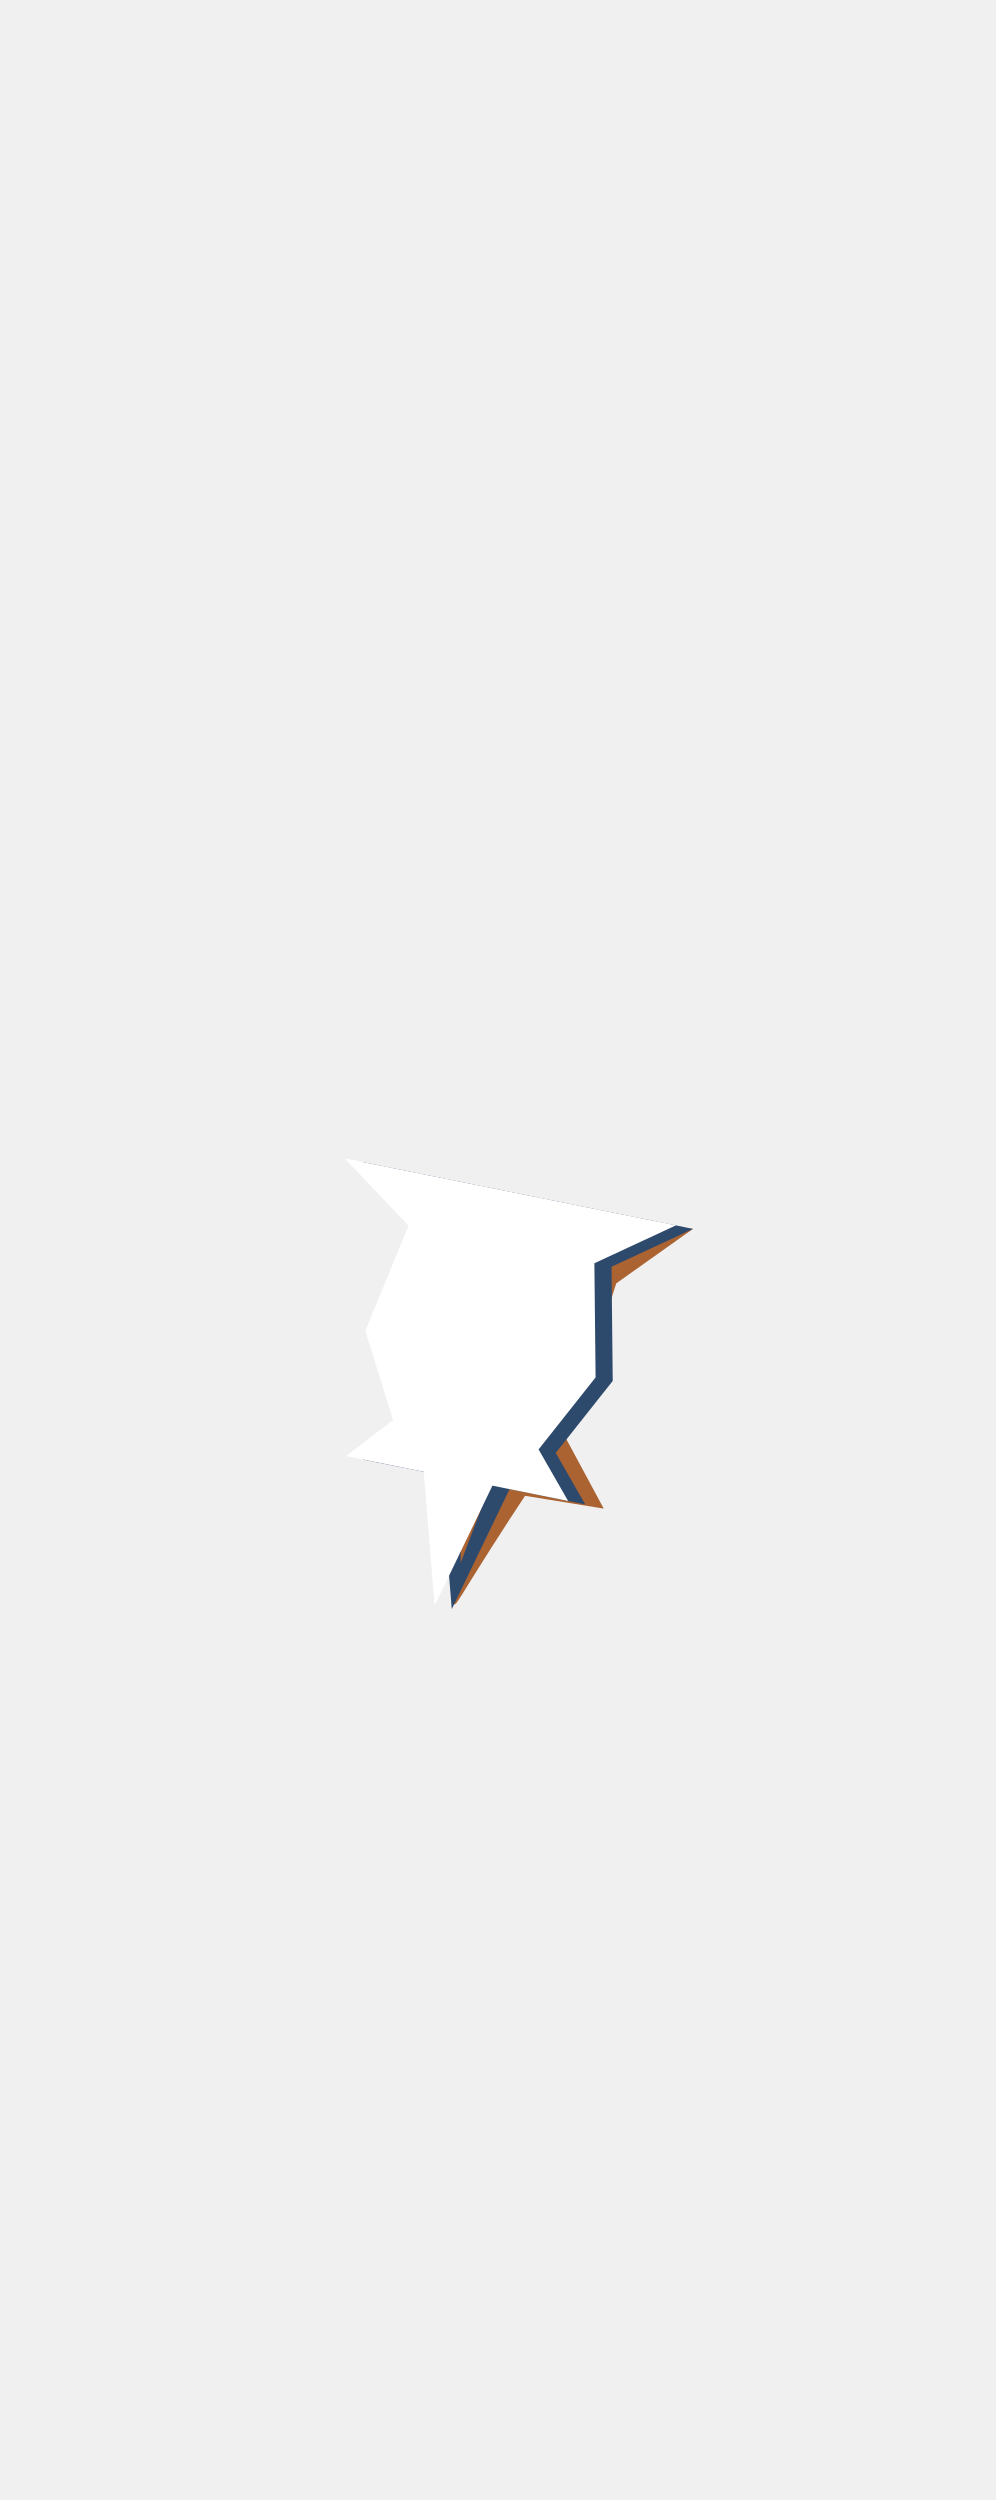
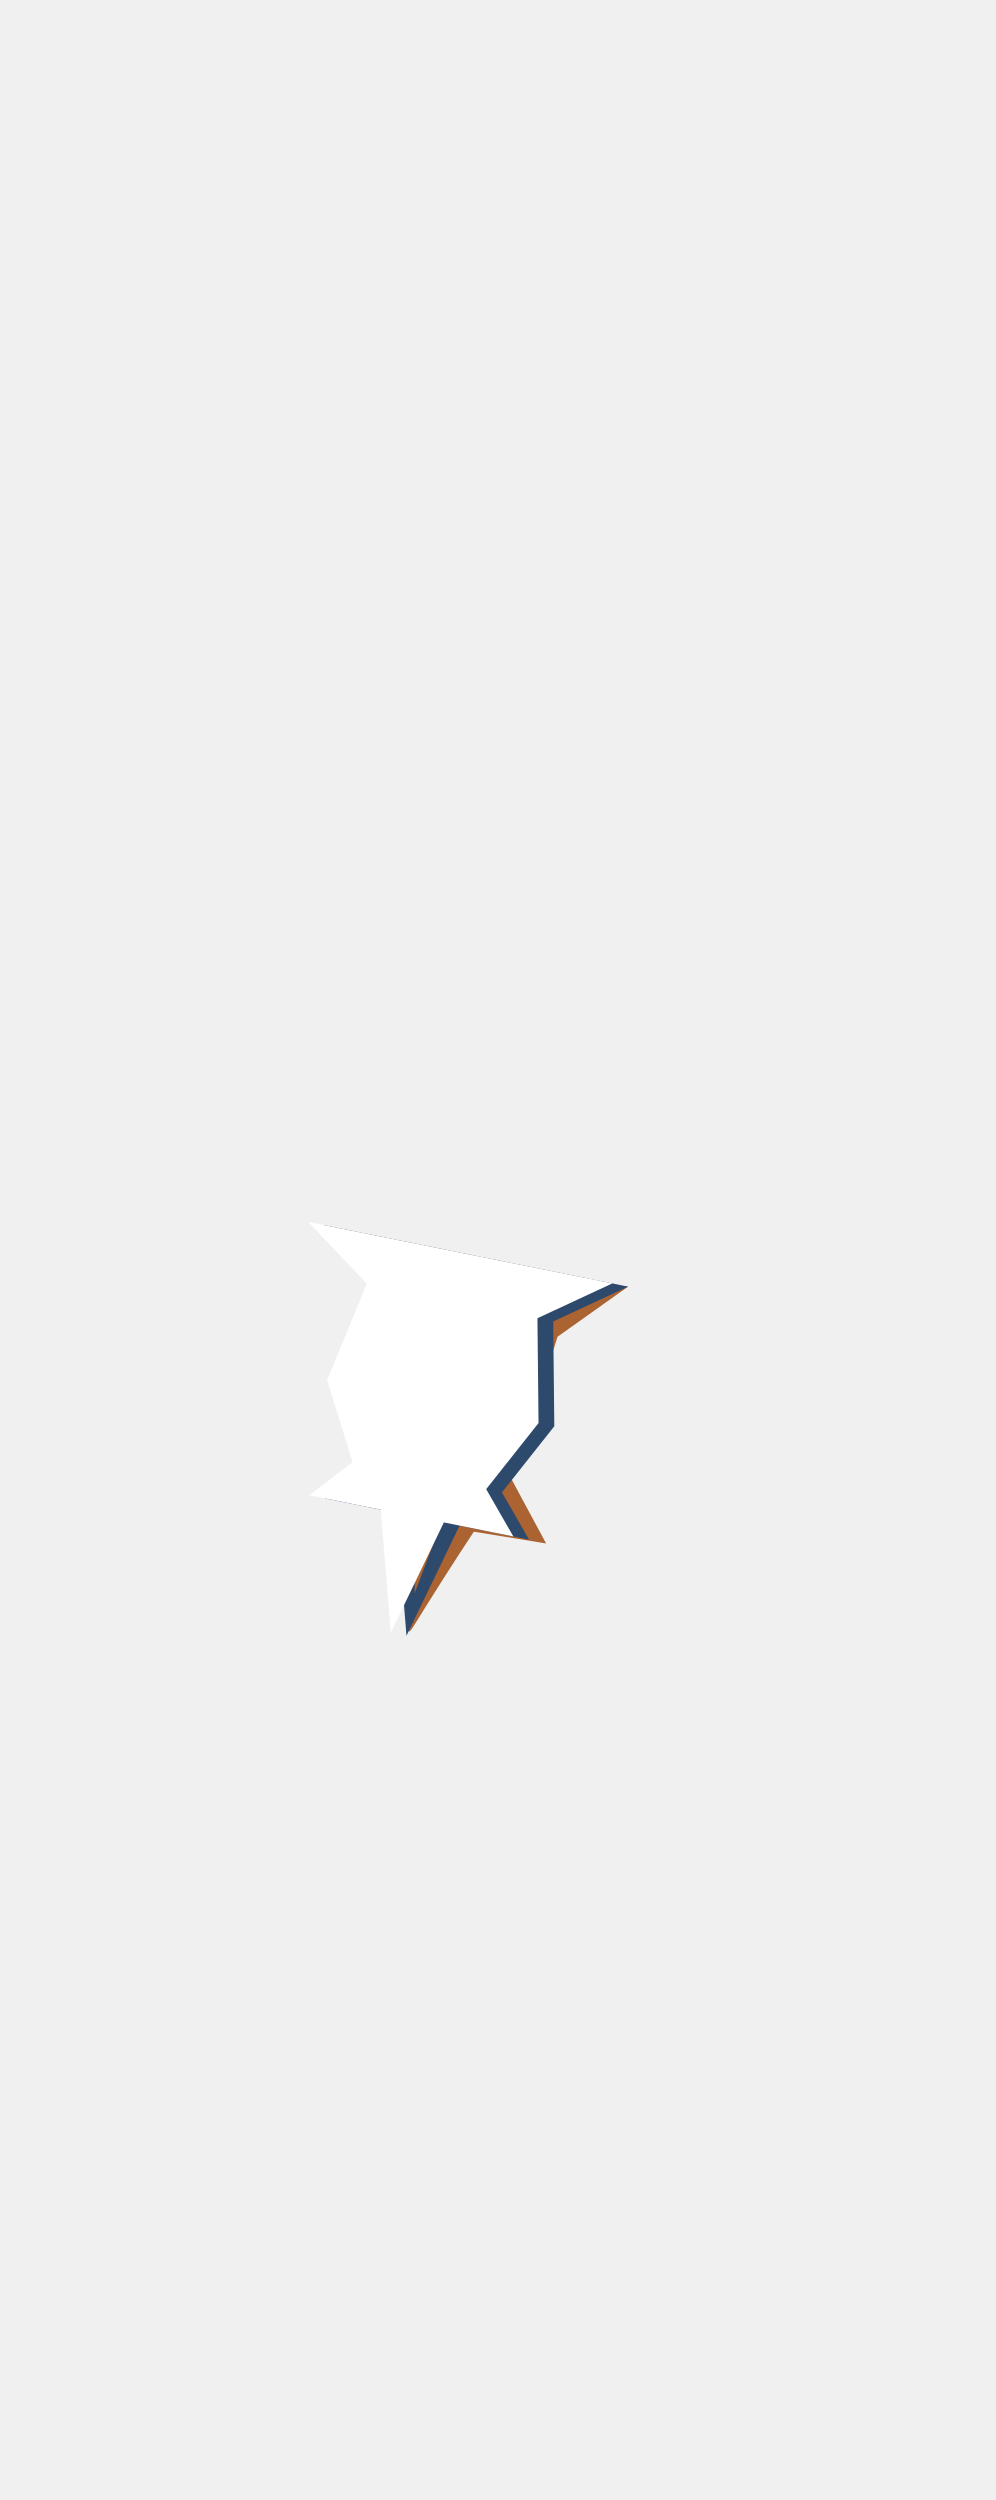
<svg xmlns="http://www.w3.org/2000/svg" viewBox="0 0 173.6 436">
  <defs>
    <style>
      .cls-1 {
        fill: #aa6331;
      }

      .cls-1, .cls-2, .cls-3, .cls-4 {
        stroke-width: 0px;
      }

      .cls-2 {
        fill: #2d496c;
      }

      .cls-3 {
        fill: none;
      }

      .cls-4 {
        fill: #fff;
      }
    </style>
  </defs>
  <g id="_图层_2" data-name="图层 2">
    <polygon class="cls-3" points="173.6 0 24.07 0 68.5 123 0 203.87 83.9 436 173.6 0" />
  </g>
  <g id="_图层_4" data-name="图层 4">
-     <path class="cls-1" d="m120.88,214.3c-4.47,3.17-8.94,6.35-13.41,9.52-2.89,9.07-5.78,18.13-8.68,27.2,2.17,4.03,4.34,8.05,6.5,12.08-4.57-.74-9.15-1.49-13.72-2.23-1.41,2.13-3.47,5.26-5.91,9.1-5.55,8.72-6.04,9.98-6.46,9.82-1.32-.51-.39-14.54,7.69-20.04,2.84-1.94,4.16-1.18,6.39-3.35,3.68-3.59,2.92-8.43,3.87-16.37.94-7.85,1.94-16.3,6.89-21.21,1.88-1.86,6.5-5.37,16.82-4.5Z" />
+     <path class="cls-1" d="m109.55,224.38c-4.1,2.91-8.21,5.83-12.31,8.74-2.66,8.32-5.31,16.65-7.97,24.97,1.99,3.7,3.98,7.39,5.97,11.09-4.2-.68-8.4-1.37-12.6-2.05-1.3,1.96-3.18,4.83-5.42,8.35-5.1,8.01-5.55,9.17-5.93,9.02-1.21-.47-.36-13.35,7.06-18.4,2.61-1.78,3.82-1.08,5.87-3.08,3.38-3.3,2.69-7.74,3.55-15.03.86-7.21,1.78-14.96,6.33-19.47,1.72-1.71,5.97-4.93,15.45-4.14Z" />
  </g>
  <g id="_图层_3" data-name="图层 3">
-     <path class="cls-2" d="m120.88,214.3l-14.23,6.62.21,19.91-9.94,12.56,5.15,8.99-13.2-2.67-10.08,20.92-1.9-23.34-13.58-2.74,8.23-6.28-4.85-15.55,7.54-18.34-11.13-11.74,29.29,5.92,28.48,5.76Zm-22.18,8.51l8.19-6.11-15.43-3.12-15.43-3.12,5.36,8.85-5.02,15.24,1.79,12.28-4.76,5.54,7.15,1.45-.21,18.74,6.61-17.44,7.15,1.45-2.39-6.98,6.12-10.68.88-16.07Z" />
+     <path class="cls-2" d="m109.55,224.38l-13.07,6.08.19,18.28-9.13,11.53,4.73,8.25-12.12-2.45-9.26,19.21-1.74-21.43-12.46-2.52,7.56-5.77-4.46-14.28,6.93-16.84-10.23-10.78,26.9,5.44,26.15,5.29Zm-20.37,7.81l7.52-5.61-14.17-2.86-14.17-2.86,4.93,8.13-4.62,13.99,1.64,11.28-4.37,5.09,6.57,1.33-.2,17.2,6.07-16.02,6.57,1.33-2.2-6.41,5.62-9.81.81-14.76Z" />
  </g>
  <g id="_图层_1" data-name="图层 1">
-     <polygon class="cls-4" points="117.89 213.7 103.66 220.31 103.87 240.22 93.93 252.78 99.08 261.77 85.88 259.1 75.8 280.02 73.9 256.68 60.33 253.94 68.56 247.66 63.71 232.1 71.25 213.76 60.11 202.02 89.41 207.94 117.89 213.7" />
+     <polygon class="cls-4" points="106.8 223.82 93.73 229.9 93.92 248.18 84.79 259.71 89.53 267.96 77.41 265.51 68.16 284.72 66.41 263.29 53.95 260.77 61.5 255 57.05 240.72 63.97 223.88 53.75 213.1 80.65 218.54 106.8 223.82" />
  </g>
</svg>
